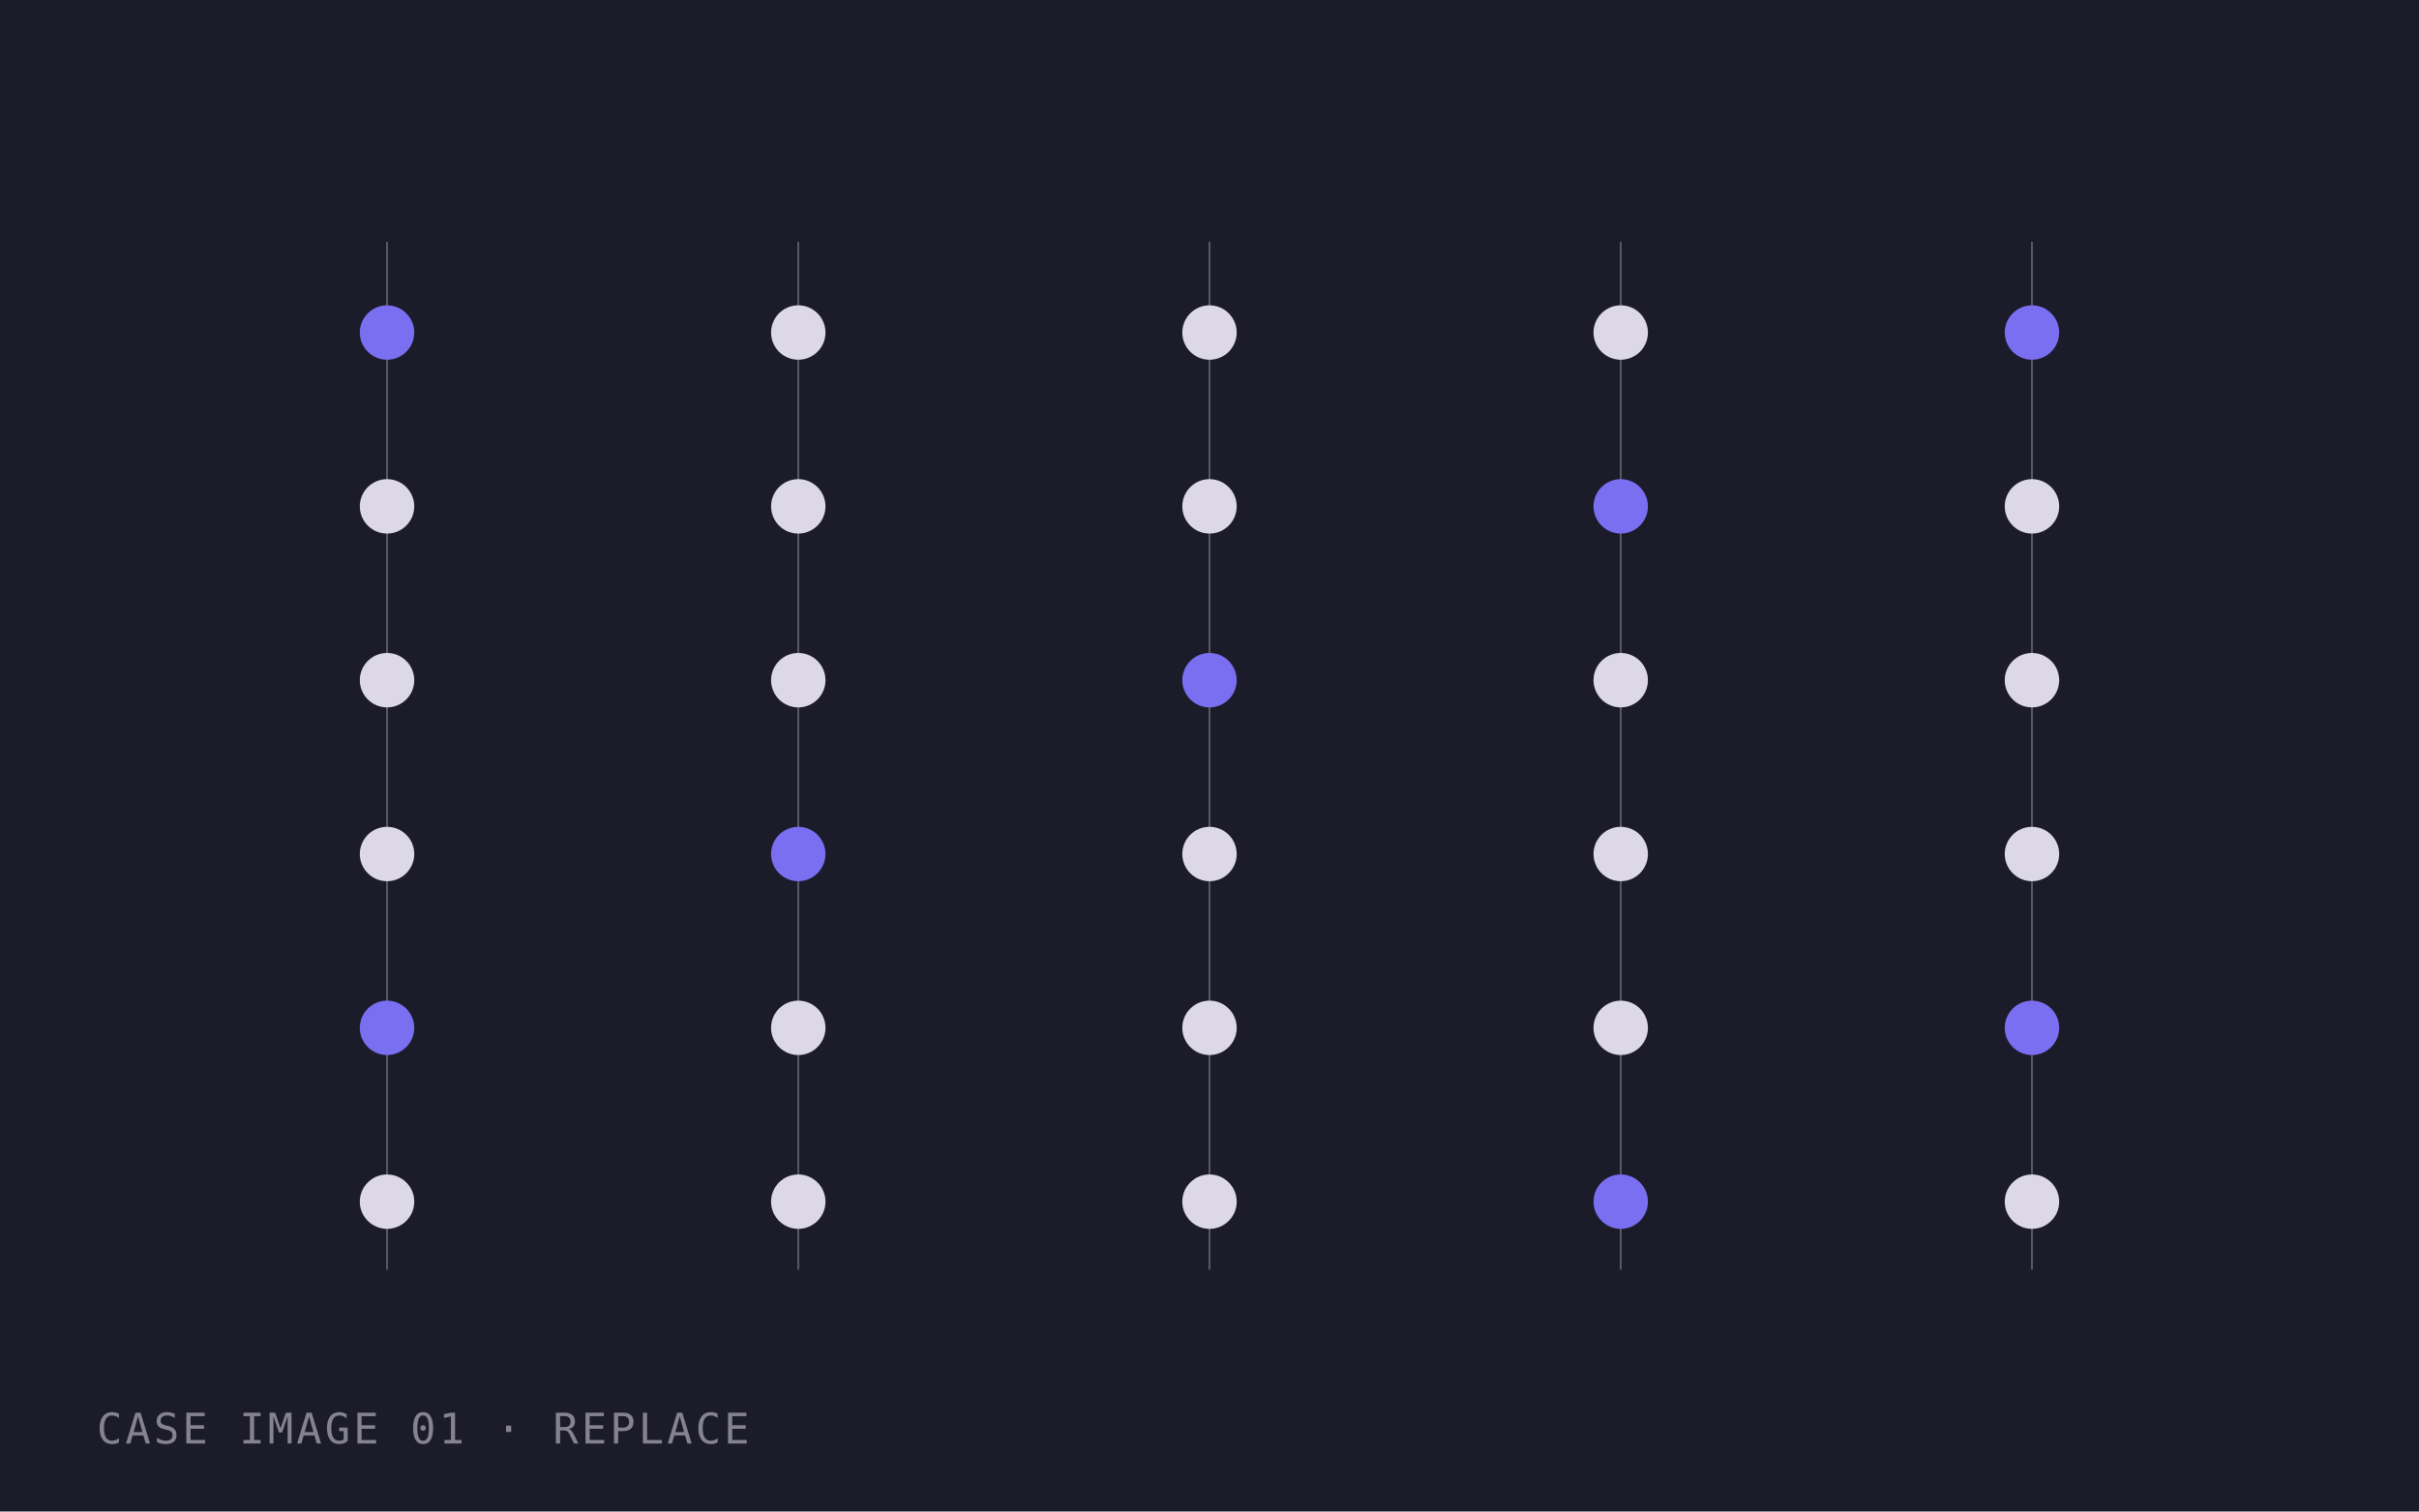
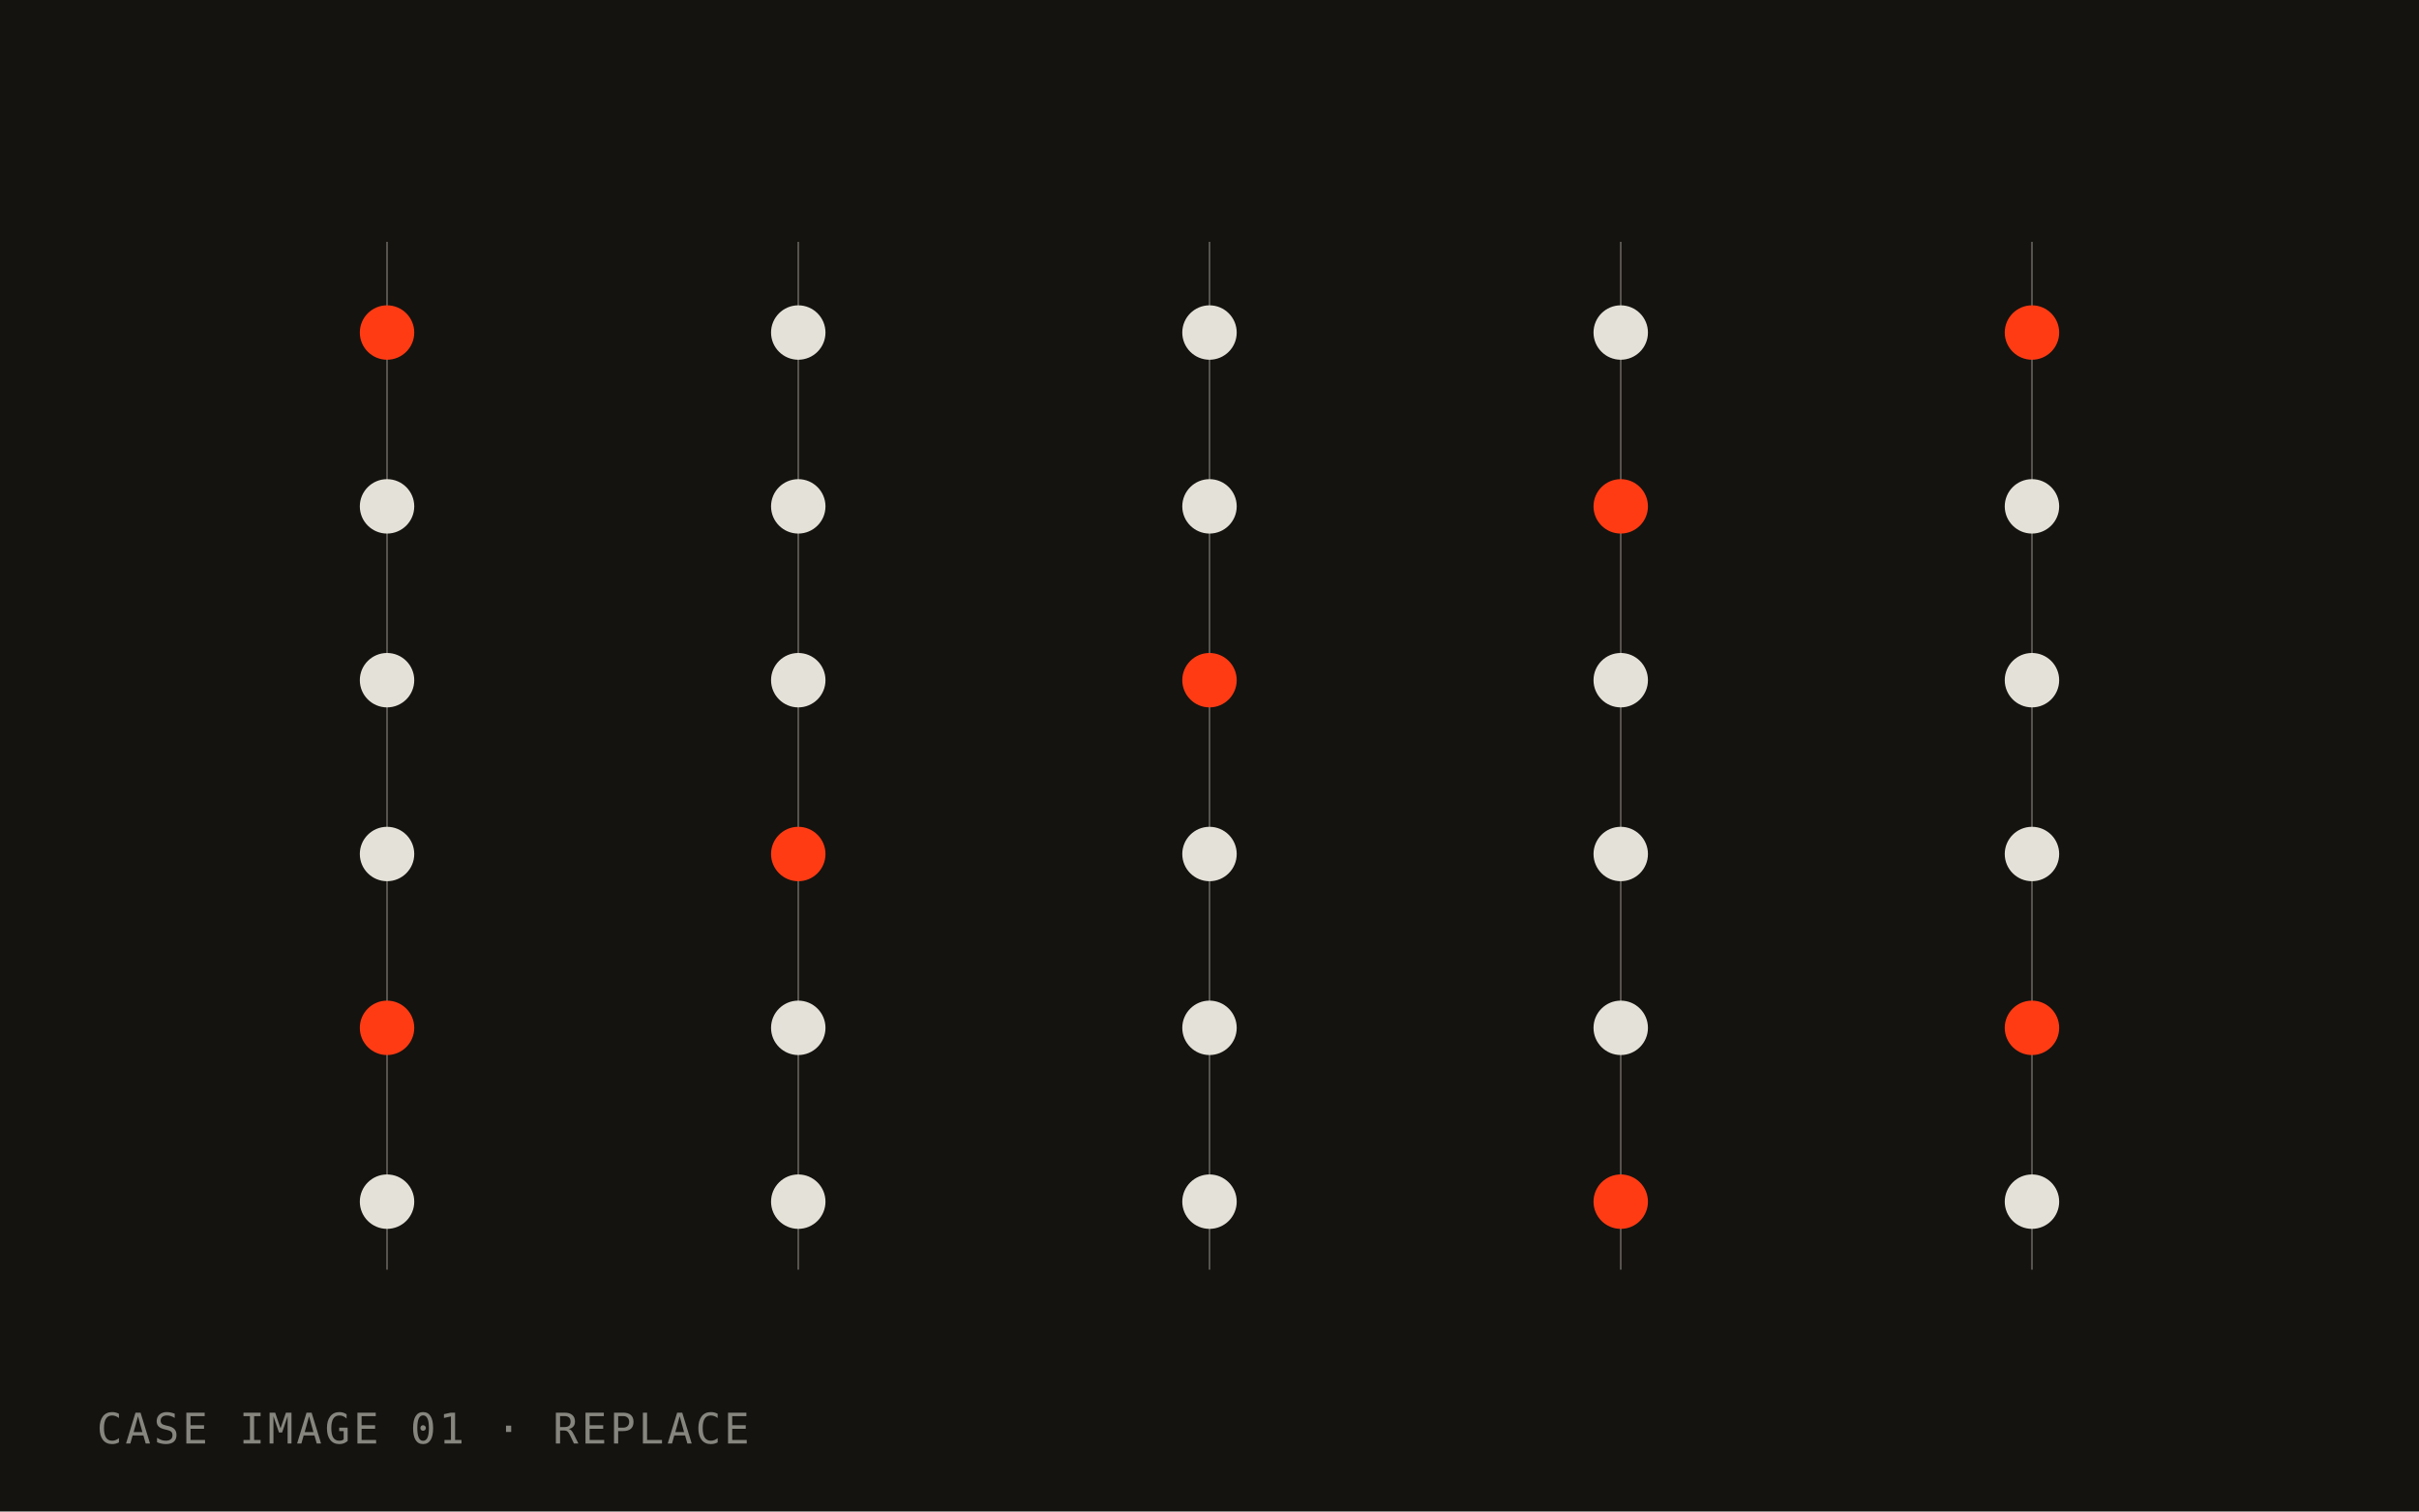
<svg xmlns="http://www.w3.org/2000/svg" viewBox="0 0 1600 1000" width="1600" height="1000" role="img" aria-label="Placeholder image">
-   <rect width="1600" height="1000" fill="#1B1B2A" />
-   <line x1="256" y1="160" x2="256" y2="840" stroke="#DCD8E8" stroke-width="1" opacity="0.4" />
-   <line x1="528" y1="160" x2="528" y2="840" stroke="#DCD8E8" stroke-width="1" opacity="0.4" />
-   <line x1="800" y1="160" x2="800" y2="840" stroke="#DCD8E8" stroke-width="1" opacity="0.4" />
-   <line x1="1072" y1="160" x2="1072" y2="840" stroke="#DCD8E8" stroke-width="1" opacity="0.4" />
-   <line x1="1344" y1="160" x2="1344" y2="840" stroke="#DCD8E8" stroke-width="1" opacity="0.4" />
-   <circle cx="256" cy="220" r="18" fill="#7A6FF0" />
-   <circle cx="528" cy="220" r="18" fill="#DCD8E8" />
-   <circle cx="800" cy="220" r="18" fill="#DCD8E8" />
-   <circle cx="1072" cy="220" r="18" fill="#DCD8E8" />
-   <circle cx="1344" cy="220" r="18" fill="#7A6FF0" />
-   <circle cx="256" cy="335" r="18" fill="#DCD8E8" />
-   <circle cx="528" cy="335" r="18" fill="#DCD8E8" />
-   <circle cx="800" cy="335" r="18" fill="#DCD8E8" />
-   <circle cx="1072" cy="335" r="18" fill="#7A6FF0" />
-   <circle cx="1344" cy="335" r="18" fill="#DCD8E8" />
-   <circle cx="256" cy="450" r="18" fill="#DCD8E8" />
-   <circle cx="528" cy="450" r="18" fill="#DCD8E8" />
-   <circle cx="800" cy="450" r="18" fill="#7A6FF0" />
-   <circle cx="1072" cy="450" r="18" fill="#DCD8E8" />
-   <circle cx="1344" cy="450" r="18" fill="#DCD8E8" />
-   <circle cx="256" cy="565" r="18" fill="#DCD8E8" />
-   <circle cx="528" cy="565" r="18" fill="#7A6FF0" />
-   <circle cx="800" cy="565" r="18" fill="#DCD8E8" />
-   <circle cx="1072" cy="565" r="18" fill="#DCD8E8" />
-   <circle cx="1344" cy="565" r="18" fill="#DCD8E8" />
-   <circle cx="256" cy="680" r="18" fill="#7A6FF0" />
-   <circle cx="528" cy="680" r="18" fill="#DCD8E8" />
-   <circle cx="800" cy="680" r="18" fill="#DCD8E8" />
-   <circle cx="1072" cy="680" r="18" fill="#DCD8E8" />
-   <circle cx="1344" cy="680" r="18" fill="#7A6FF0" />
-   <circle cx="256" cy="795" r="18" fill="#DCD8E8" />
-   <circle cx="528" cy="795" r="18" fill="#DCD8E8" />
-   <circle cx="800" cy="795" r="18" fill="#DCD8E8" />
-   <circle cx="1072" cy="795" r="18" fill="#7A6FF0" />
-   <circle cx="1344" cy="795" r="18" fill="#DCD8E8" />
-   <text x="64" y="955" fill="#DCD8E8" opacity="0.55" font-family="ui-monospace,SFMono-Regular,Menlo,monospace" font-size="28" letter-spacing="2">CASE IMAGE 01 · REPLACE</text>
+   <rect width="1600" height="1000" fill="#14130f" />
+   <line x1="256" y1="160" x2="256" y2="840" stroke="#e4e1d8" stroke-width="1" opacity="0.4" />
+   <line x1="528" y1="160" x2="528" y2="840" stroke="#e4e1d8" stroke-width="1" opacity="0.4" />
+   <line x1="800" y1="160" x2="800" y2="840" stroke="#e4e1d8" stroke-width="1" opacity="0.4" />
+   <line x1="1072" y1="160" x2="1072" y2="840" stroke="#e4e1d8" stroke-width="1" opacity="0.4" />
+   <line x1="1344" y1="160" x2="1344" y2="840" stroke="#e4e1d8" stroke-width="1" opacity="0.4" />
+   <circle cx="256" cy="220" r="18" fill="#ff3b14" />
+   <circle cx="528" cy="220" r="18" fill="#e4e1d8" />
+   <circle cx="800" cy="220" r="18" fill="#e4e1d8" />
+   <circle cx="1072" cy="220" r="18" fill="#e4e1d8" />
+   <circle cx="1344" cy="220" r="18" fill="#ff3b14" />
+   <circle cx="256" cy="335" r="18" fill="#e4e1d8" />
+   <circle cx="528" cy="335" r="18" fill="#e4e1d8" />
+   <circle cx="800" cy="335" r="18" fill="#e4e1d8" />
+   <circle cx="1072" cy="335" r="18" fill="#ff3b14" />
+   <circle cx="1344" cy="335" r="18" fill="#e4e1d8" />
+   <circle cx="256" cy="450" r="18" fill="#e4e1d8" />
+   <circle cx="528" cy="450" r="18" fill="#e4e1d8" />
+   <circle cx="800" cy="450" r="18" fill="#ff3b14" />
+   <circle cx="1072" cy="450" r="18" fill="#e4e1d8" />
+   <circle cx="1344" cy="450" r="18" fill="#e4e1d8" />
+   <circle cx="256" cy="565" r="18" fill="#e4e1d8" />
+   <circle cx="528" cy="565" r="18" fill="#ff3b14" />
+   <circle cx="800" cy="565" r="18" fill="#e4e1d8" />
+   <circle cx="1072" cy="565" r="18" fill="#e4e1d8" />
+   <circle cx="1344" cy="565" r="18" fill="#e4e1d8" />
+   <circle cx="256" cy="680" r="18" fill="#ff3b14" />
+   <circle cx="528" cy="680" r="18" fill="#e4e1d8" />
+   <circle cx="800" cy="680" r="18" fill="#e4e1d8" />
+   <circle cx="1072" cy="680" r="18" fill="#e4e1d8" />
+   <circle cx="1344" cy="680" r="18" fill="#ff3b14" />
+   <circle cx="256" cy="795" r="18" fill="#e4e1d8" />
+   <circle cx="528" cy="795" r="18" fill="#e4e1d8" />
+   <circle cx="800" cy="795" r="18" fill="#e4e1d8" />
+   <circle cx="1072" cy="795" r="18" fill="#ff3b14" />
+   <circle cx="1344" cy="795" r="18" fill="#e4e1d8" />
+   <text x="64" y="955" fill="#e4e1d8" opacity="0.55" font-family="ui-monospace,SFMono-Regular,Menlo,monospace" font-size="28" letter-spacing="2">CASE IMAGE 01 · REPLACE</text>
</svg>
